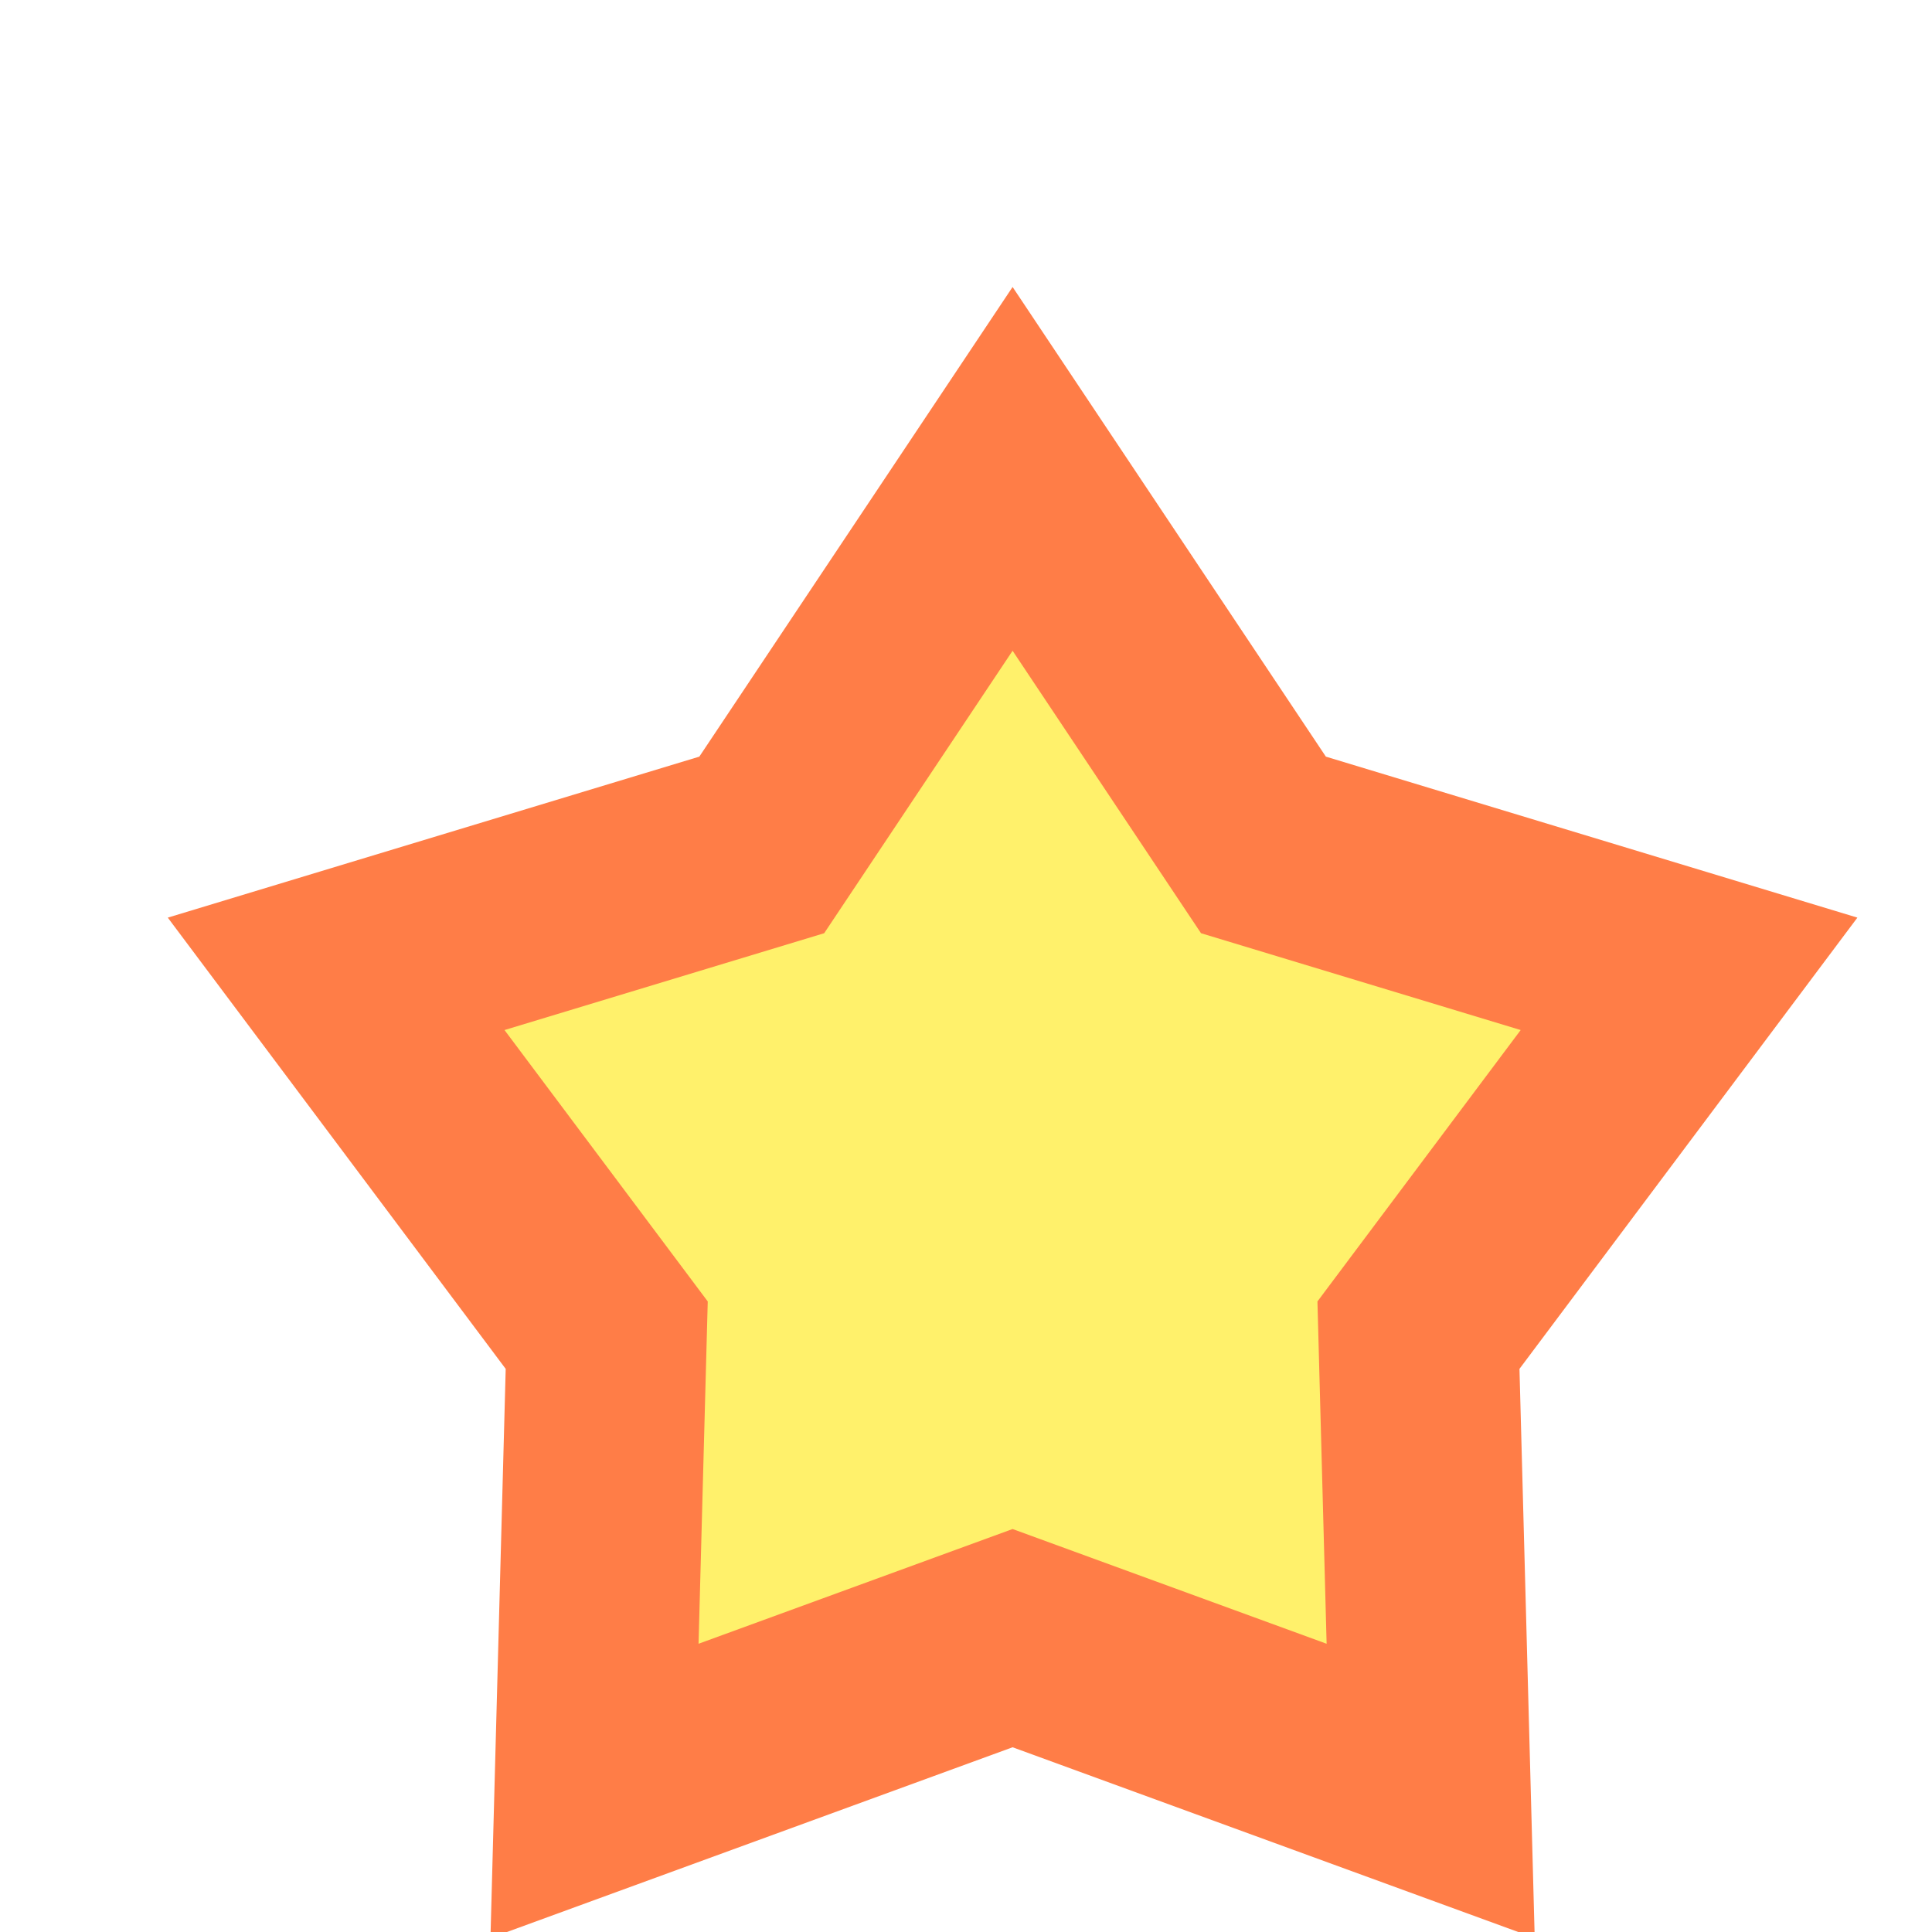
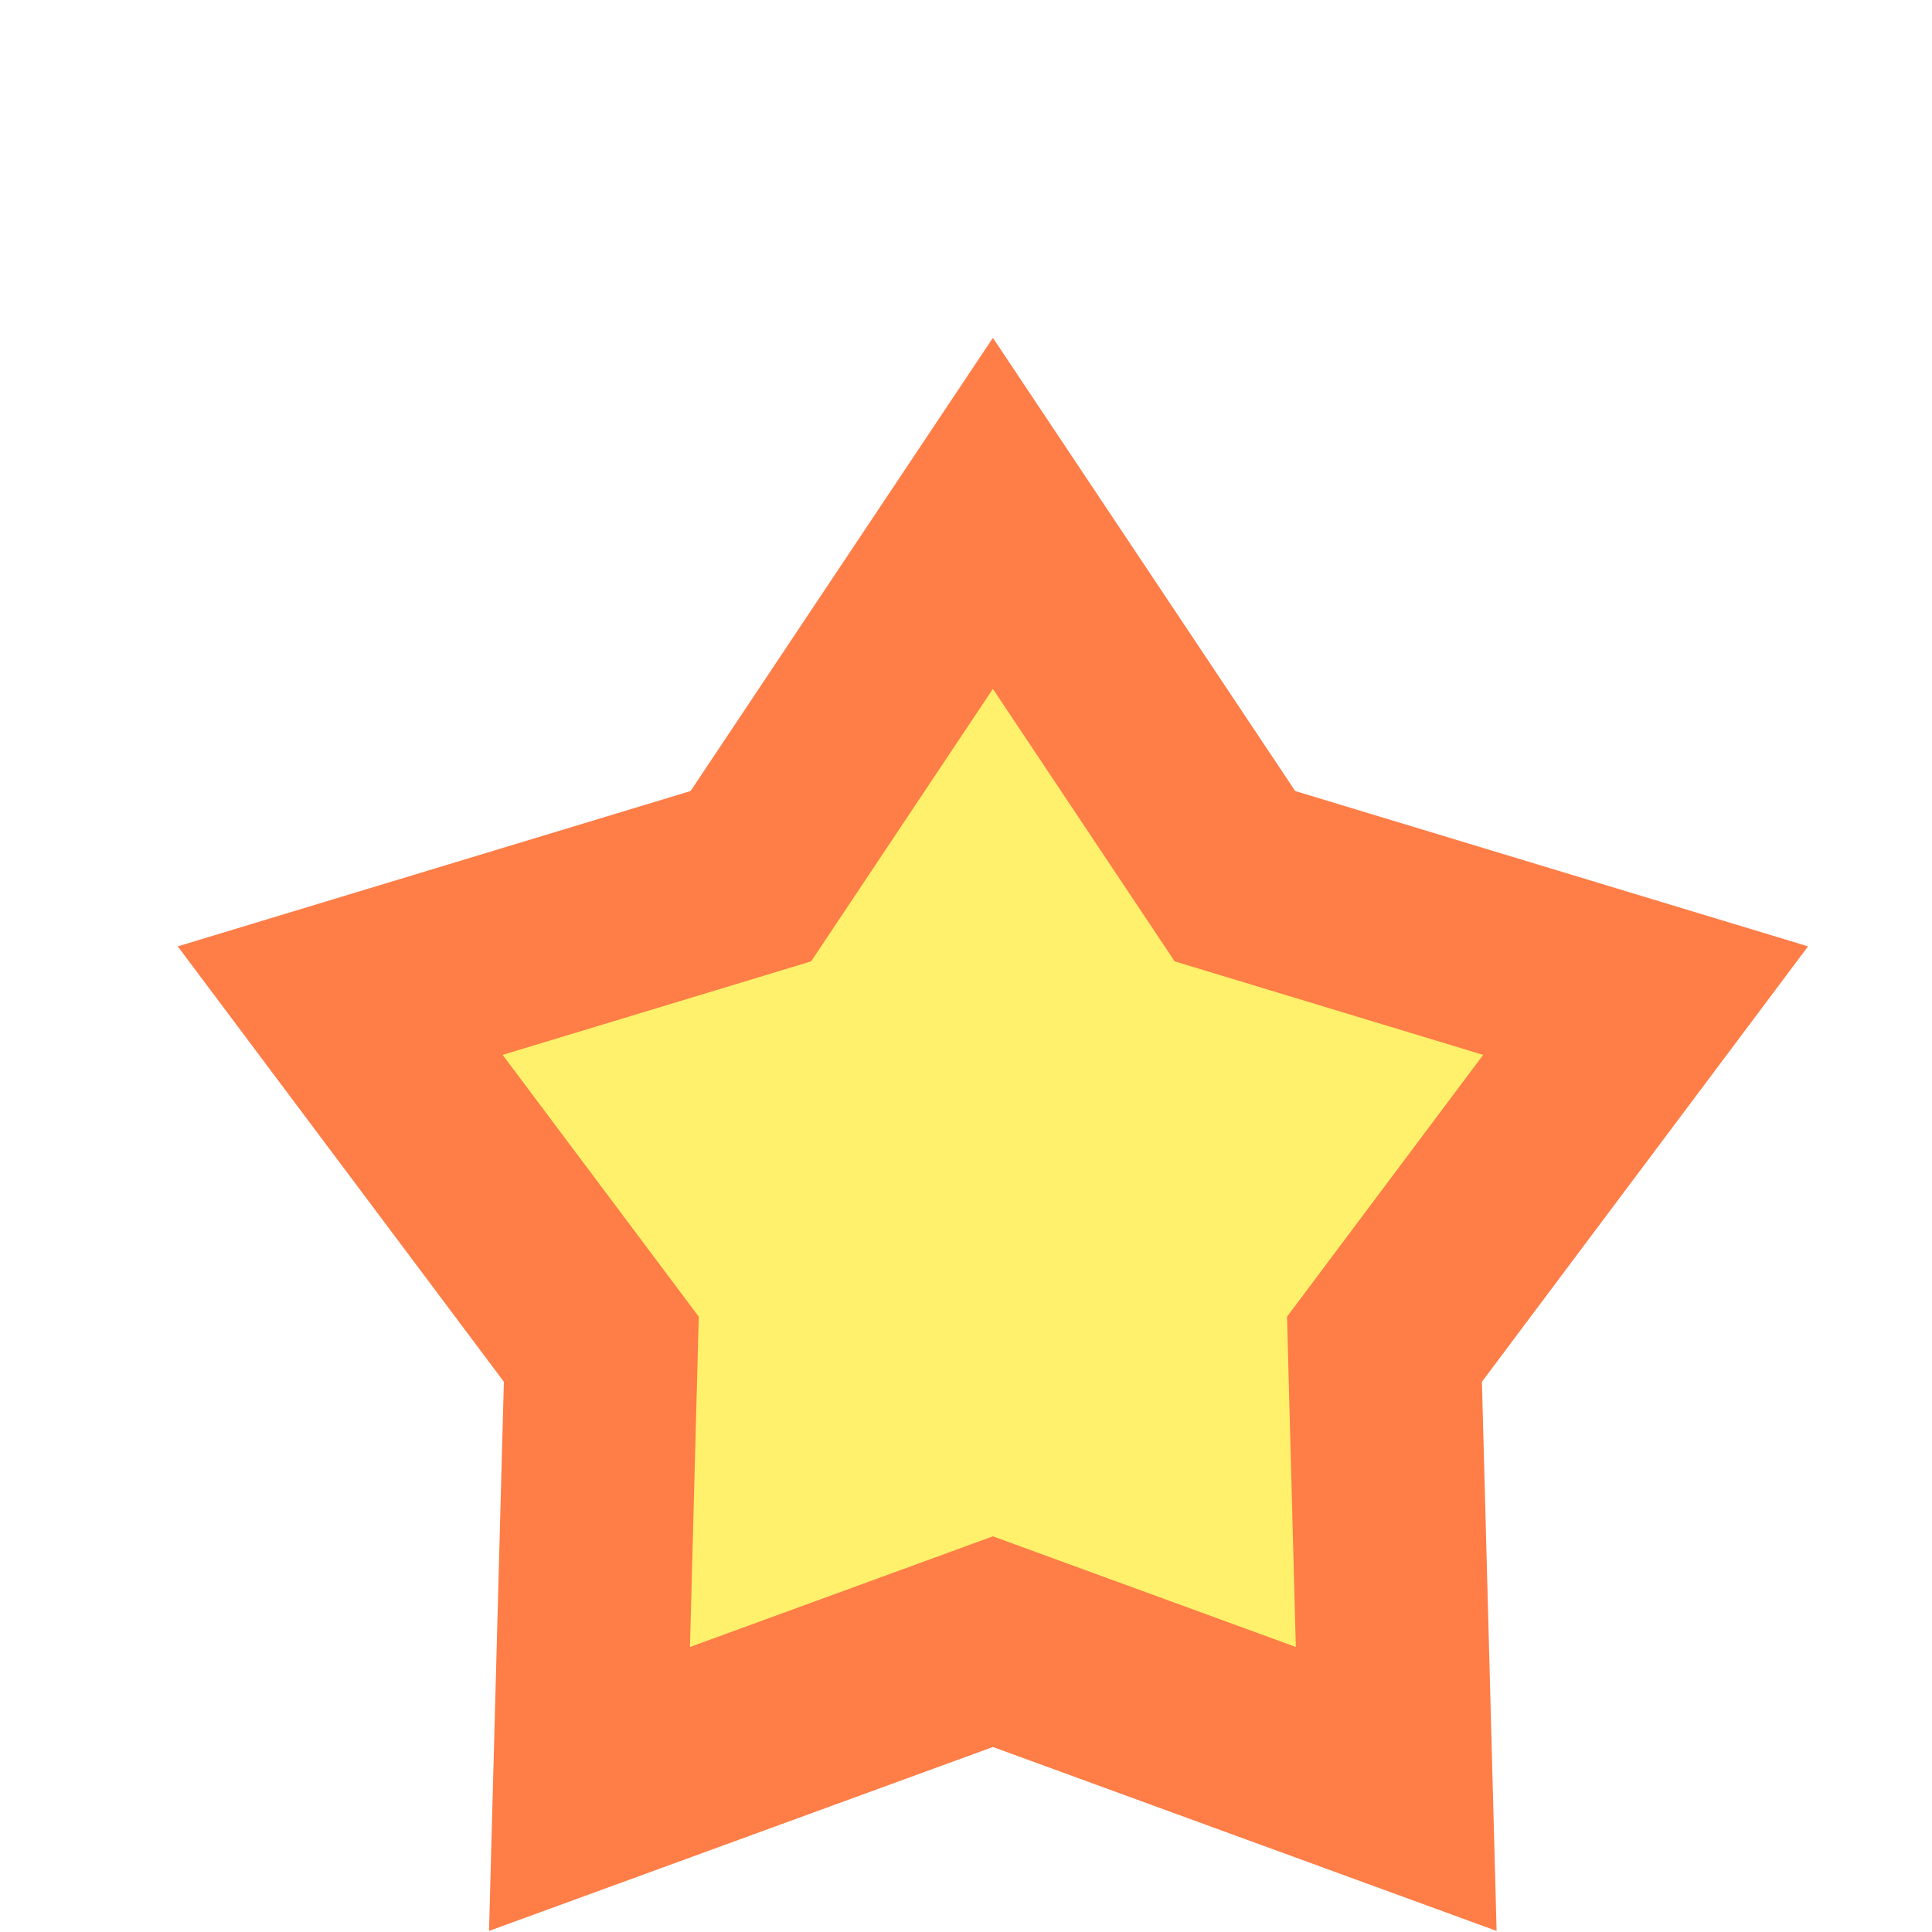
- <svg xmlns="http://www.w3.org/2000/svg" height="512px" viewBox="0 0 128 128" width="512px" class="" version="1.1" id="svg12">
+ <svg xmlns="http://www.w3.org/2000/svg" height="50" viewBox="0 0 12.5 12.5" width="50" class="" version="1.1" id="svg12">
  <defs id="defs16" />
-   <g id="g10">
-     <path id="path4" data-old_color="#fff16b" style="fill:#ff7d47;fill-opacity:1;stroke-width:1.238" class="" data-original="#FFF16B" d="M 67.087,115.761 32.494,128.4 33.504,90.692 11.116,60.795 46.332,50.129 67.087,19.013 l 20.755,31.116 35.215,10.666 -22.388,29.896 1.01,37.708 z" />
-     <path id="path6" data-old_color="#ff7d47" style="fill:#fff16b;fill-opacity:1;stroke-width:1.238" class="active-path" data-original="#FF7D47" d="M 67.087,101.302 46.281,108.903 46.89,86.224 33.425,68.243 54.604,61.828 67.087,43.114 79.57,61.828 100.749,68.243 87.284,86.224 87.892,108.903 Z" />
+   <g id="g10" transform="translate(0,-115.5)">
+     <path id="path4" data-old_color="#fff16b" style="fill:#ff7d47;fill-opacity:1;stroke-width:0.117" class="" data-original="#FFF16B" d="M 6.424,126.803 3.164,127.993 3.26,124.44 1.15,121.623 l 3.318,-1.005 1.956,-2.932 1.956,2.932 3.318,1.005 -2.11,2.817 0.095,3.553 z" />
+     <path id="path6" data-old_color="#ff7d47" style="fill:#fff16b;fill-opacity:1;stroke-width:0.117" class="active-path" data-original="#FF7D47" d="m 6.424,125.44 -1.96,0.716 0.057,-2.137 -1.269,-1.694 1.996,-0.605 1.176,-1.763 1.176,1.763 1.996,0.605 -1.269,1.694 0.057,2.137 z" />
  </g>
</svg>
